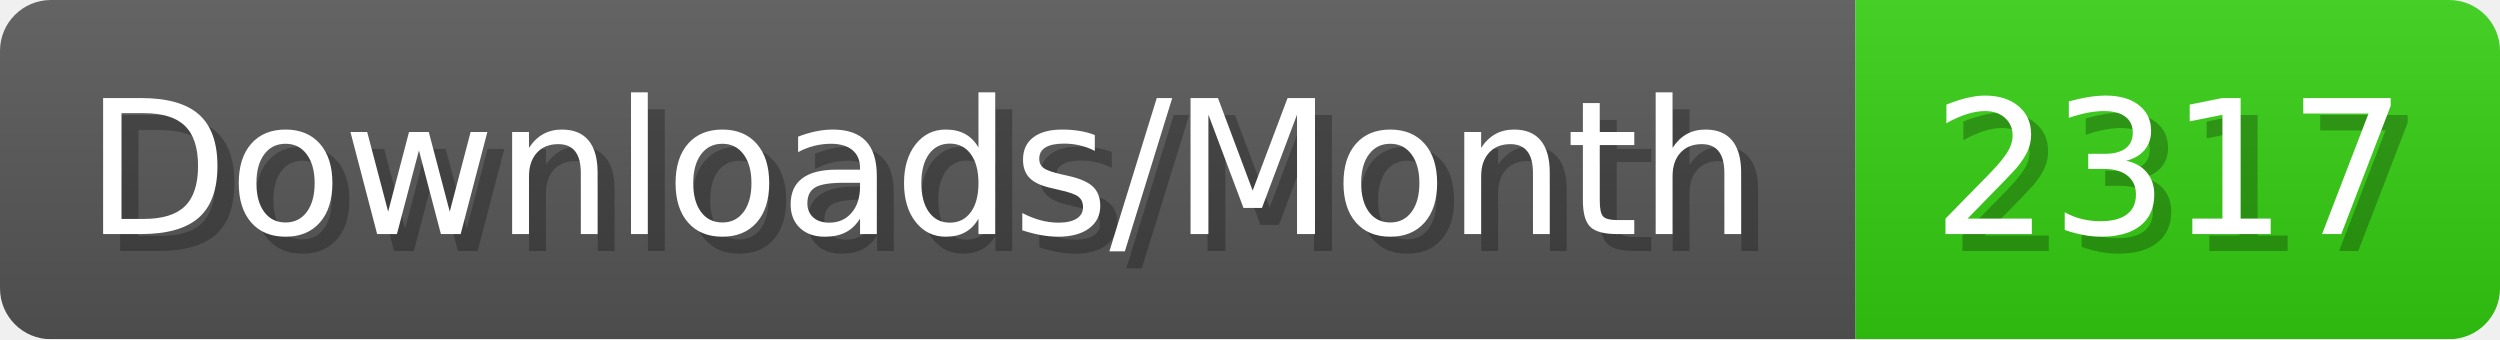
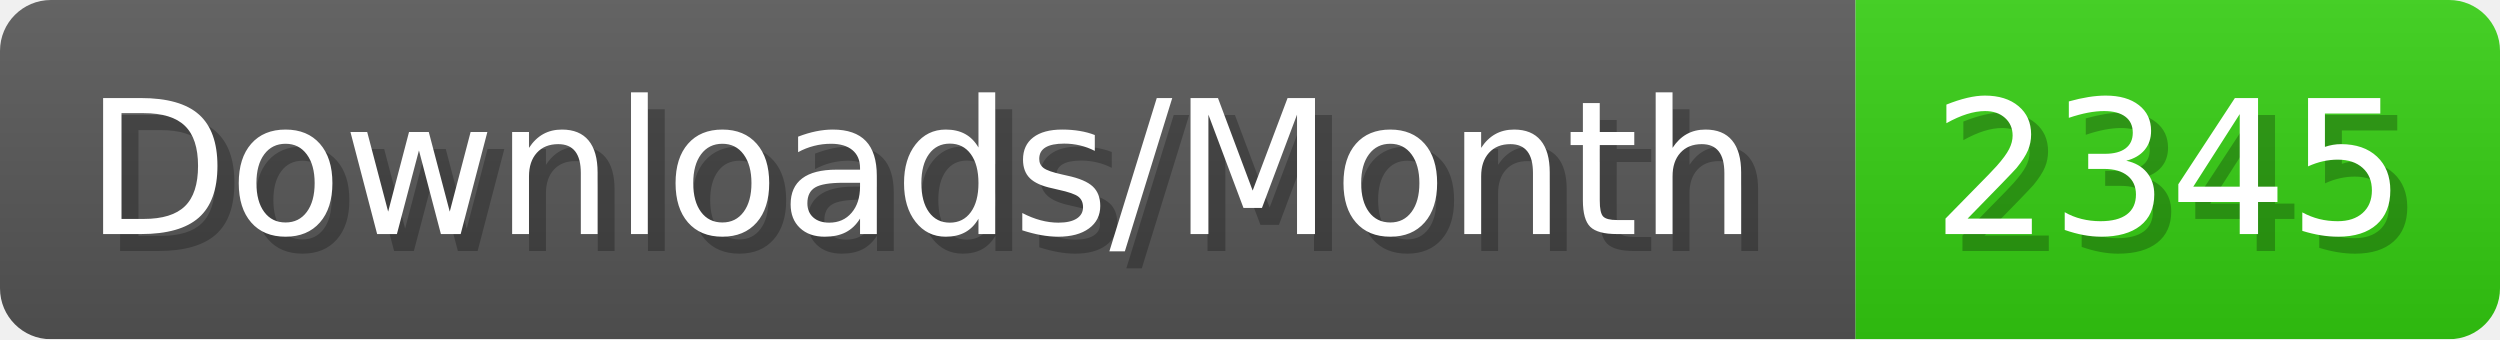
- <svg xmlns="http://www.w3.org/2000/svg" width="147.4" height="20" viewBox="0 0 1474 200" role="img" aria-label="Downloads/Month: 2317">
+ <svg xmlns="http://www.w3.org/2000/svg" width="147.4" height="20" viewBox="0 0 1474 200" role="img" aria-label="Downloads/Month: 2345">
  <linearGradient id="YlXUI" x2="0" y2="100%">
    <stop offset="0" stop-opacity=".1" stop-color="#EEE" />
    <stop offset="1" stop-opacity=".1" />
  </linearGradient>
  <mask id="JHhop">
    <rect width="1474" height="200" rx="30" fill="#FFF" />
  </mask>
  <g mask="url(#JHhop)">
    <rect width="1094" height="200" fill="#555" />
    <rect width="380" height="200" fill="#3C1" x="1094" />
    <rect width="1474" height="200" fill="url(#YlXUI)" />
  </g>
  <g aria-hidden="true" fill="#fff" text-anchor="start" font-family="Verdana,DejaVu Sans,sans-serif" font-size="110">
    <text x="60" y="148" textLength="994" fill="#000" opacity="0.25">Downloads/Month</text>
    <text x="50" y="138" textLength="994">Downloads/Month</text>
-     <text x="1149" y="148" textLength="280" fill="#000" opacity="0.25">2317</text>
-     <text x="1139" y="138" textLength="280">2317</text>
+     <text x="1149" y="148" textLength="280" fill="#000" opacity="0.25">2345</text>
+     <text x="1139" y="138" textLength="280">2345</text>
  </g>
</svg>
